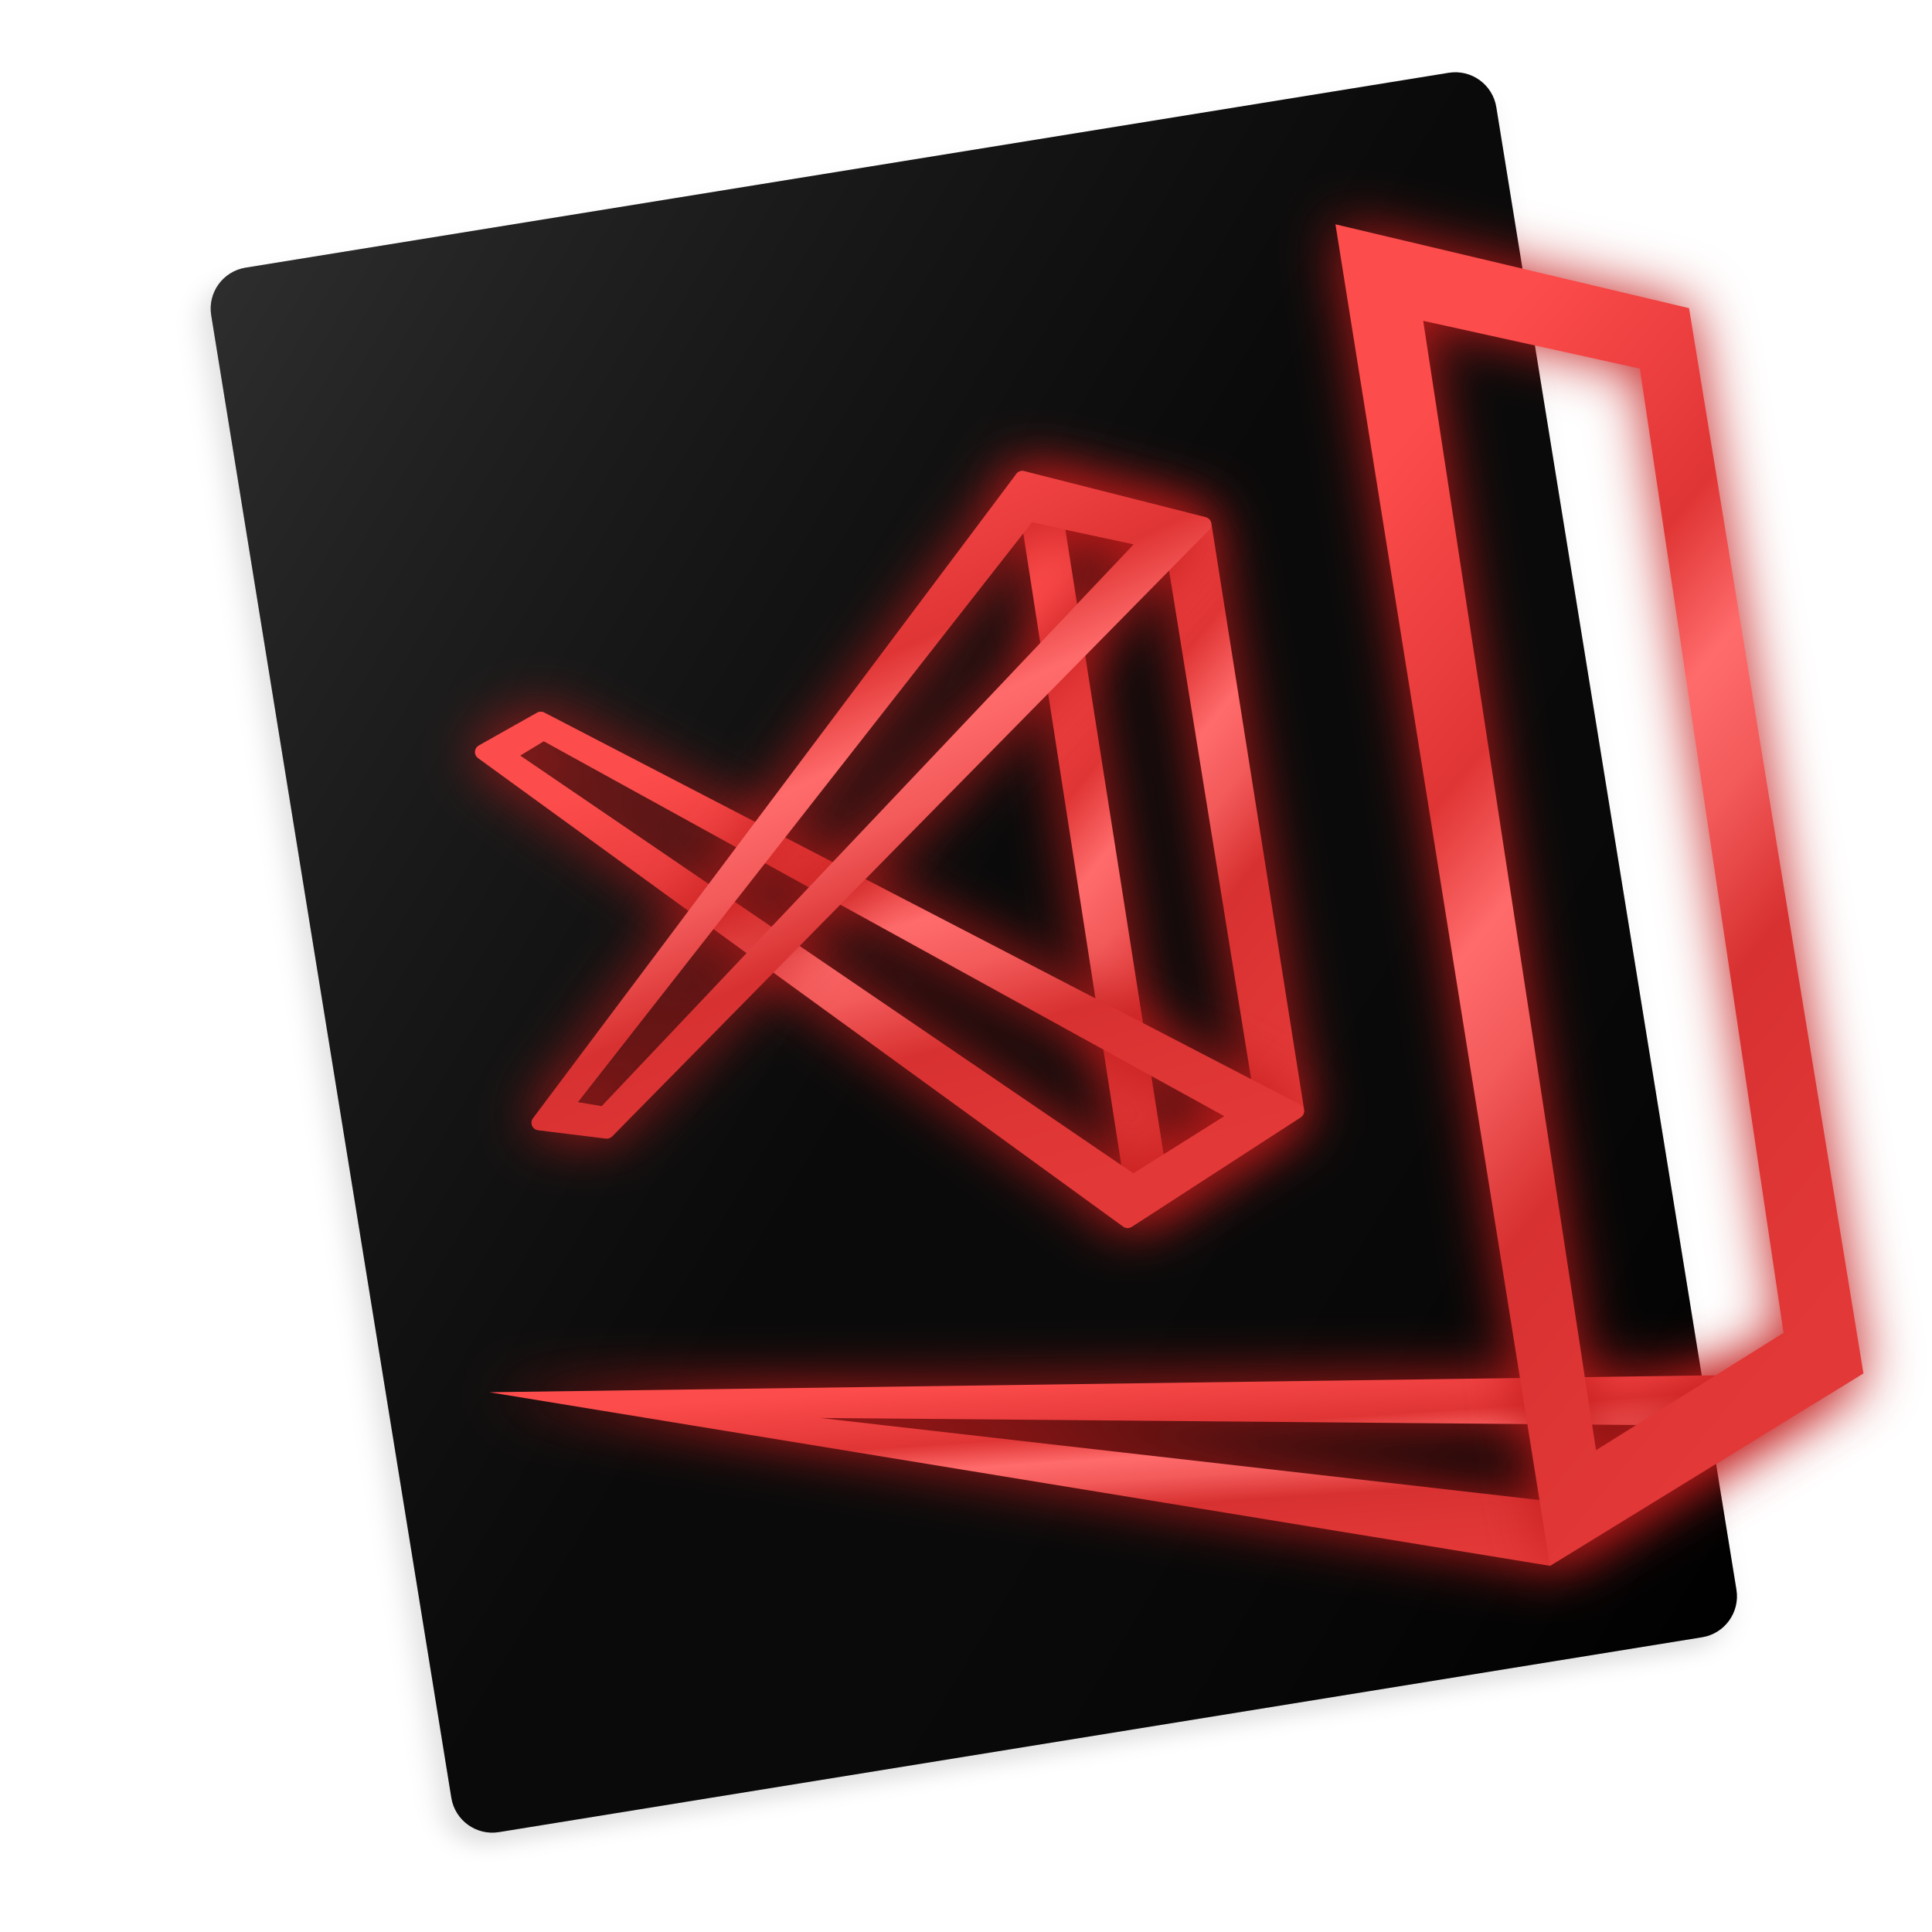
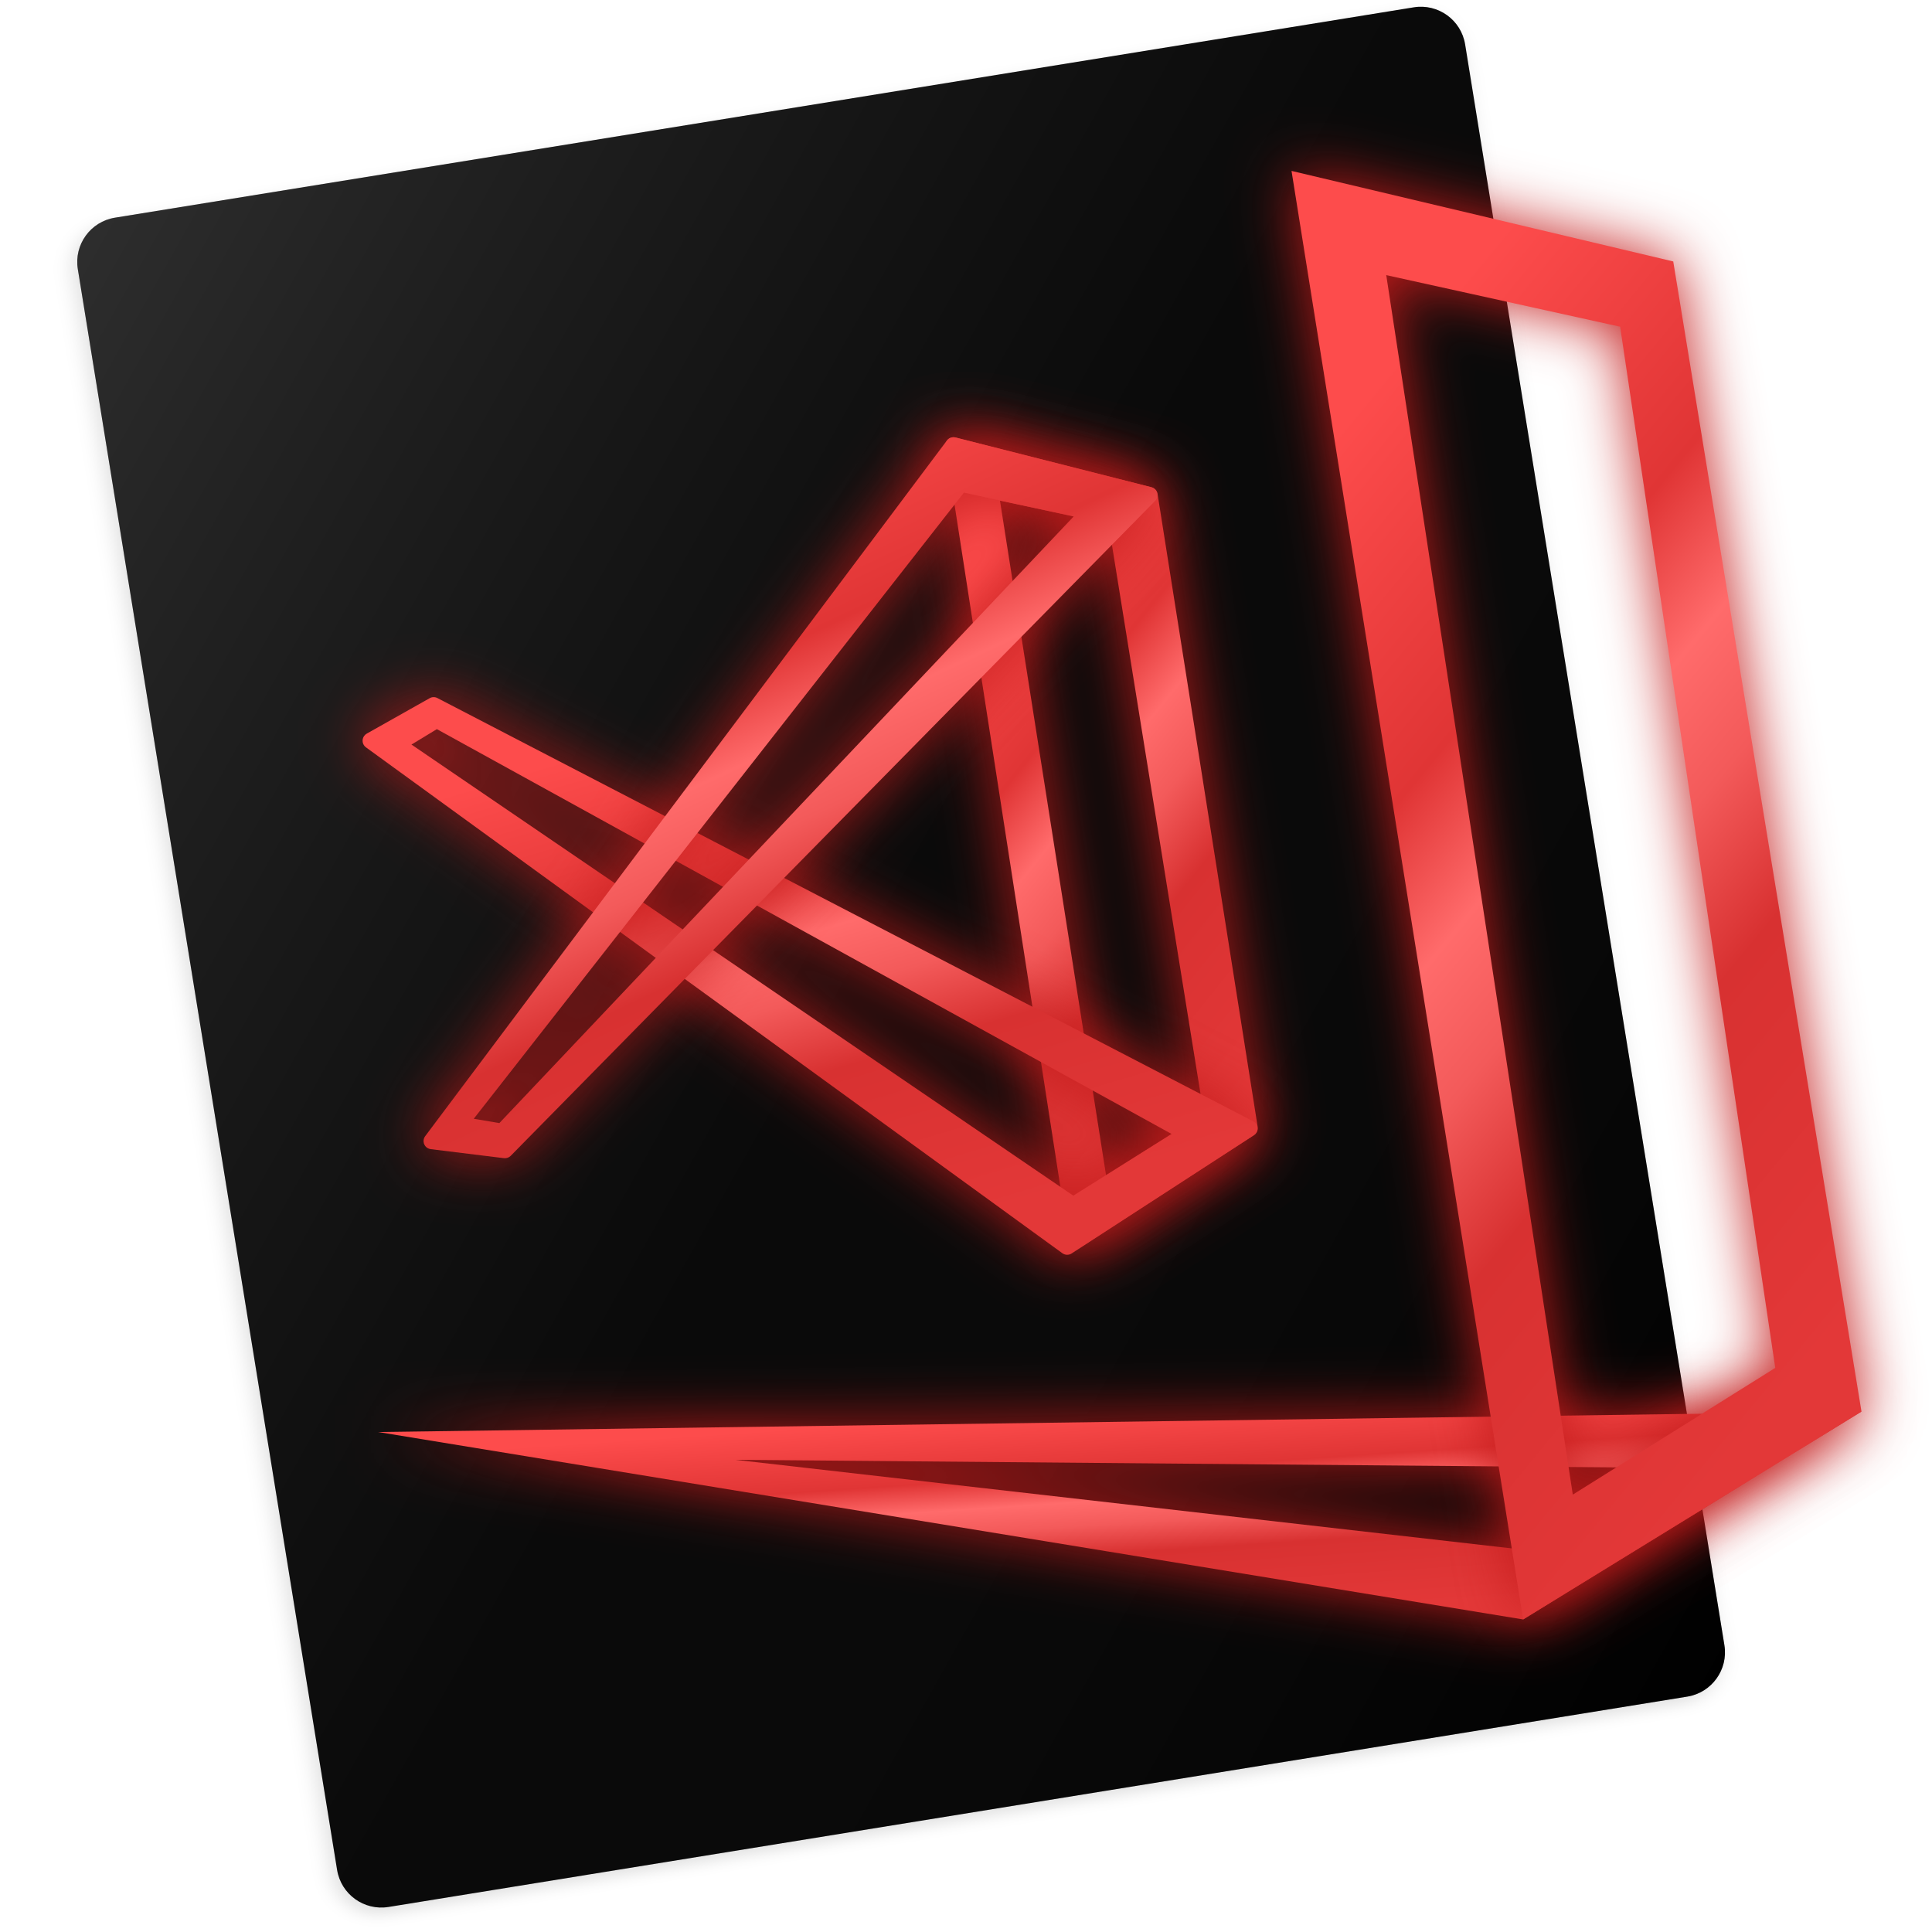
- <svg xmlns="http://www.w3.org/2000/svg" xmlns:xlink="http://www.w3.org/1999/xlink" width="1024" height="1024" viewBox="0 0 1024 1024">
+ <svg xmlns="http://www.w3.org/2000/svg" xmlns:xlink="http://www.w3.org/1999/xlink" width="1024px" height="1024px" viewBox="0 0 1024 1024" version="1.1">
  <defs>
-     <linearGradient id="stranger_things-c" x1="0%" y1="0%" y2="100%">
-       <stop offset="0%" stop-color="#FFF" stop-opacity=".18" />
-       <stop offset="48.762%" stop-color="gray" stop-opacity=".08" />
-       <stop offset="100%" stop-opacity=".183" />
+     <linearGradient x1="0%" y1="0%" x2="100%" y2="100%" id="linearGradient-1">
+       <stop stop-color="#FFFFFF" stop-opacity="0.18" offset="0%" />
+       <stop stop-color="#808080" stop-opacity="0.08" offset="48.762%" />
+       <stop stop-color="#000000" stop-opacity="0.183" offset="100%" />
    </linearGradient>
-     <rect id="stranger_things-b" width="690" height="840" x="171.142" y="84.824" rx="22" />
-     <filter id="stranger_things-a" width="106.1%" height="105%" x="-3.9%" y="-1.8%" filterUnits="objectBoundingBox">
-       <feOffset dx="-6" dy="6" in="SourceAlpha" result="shadowOffsetOuter1" />
-       <feGaussianBlur in="shadowOffsetOuter1" result="shadowBlurOuter1" stdDeviation="6" />
-       <feColorMatrix in="shadowBlurOuter1" values="0 0 0 0 0   0 0 0 0 0   0 0 0 0 0  0 0 0 0.12 0" />
+     <rect id="path-2" x="68.165" y="53.799" width="744.886" height="907.021" rx="23.755" />
+     <filter x="-2.4%" y="-1.3%" width="104.0%" height="103.3%" filterUnits="objectBoundingBox" id="filter-3">
+       <feOffset dx="-3" dy="3" in="SourceAlpha" result="shadowOffsetOuter1" />
+       <feGaussianBlur stdDeviation="4.5" in="shadowOffsetOuter1" result="shadowBlurOuter1" />
+       <feColorMatrix values="0 0 0 0 0   0 0 0 0 0   0 0 0 0 0  0 0 0 0.12 0" type="matrix" in="shadowBlurOuter1" />
    </filter>
-     <linearGradient id="stranger_things-f" x1="34.762%" x2="75.47%" y1="5.155%" y2="90.334%">
-       <stop offset="0%" stop-color="#FD4C4C" />
-       <stop offset="29.401%" stop-color="#E03535" />
-       <stop offset="42.408%" stop-color="#FF6B6B" />
-       <stop offset="53.467%" stop-color="#F35A5A" />
-       <stop offset="67.171%" stop-color="#D83131" />
-       <stop offset="100%" stop-color="#E33838" />
+     <linearGradient x1="34.762%" y1="5.155%" x2="75.47%" y2="90.334%" id="linearGradient-4">
+       <stop stop-color="#FD4C4C" offset="0%" />
+       <stop stop-color="#E03535" offset="29.401%" />
+       <stop stop-color="#FF6B6B" offset="42.408%" />
+       <stop stop-color="#F35A5A" offset="53.467%" />
+       <stop stop-color="#D83131" offset="67.171%" />
+       <stop stop-color="#E33838" offset="100%" />
    </linearGradient>
-     <path id="stranger_things-e" d="M537.951,254.221 L537.951,254.221 C537.868,253.689 537.894,253.146 538.027,252.624 C538.57,250.482 540.747,249.187 542.888,249.731 L542.888,249.731 L639.07,274.144 C640.62,274.538 641.787,275.817 642.037,277.396 L642.037,277.396 L691.207,588.157 C691.454,589.719 690.757,591.281 689.429,592.14 L689.429,592.14 L604.594,647.031 C604.122,647.337 603.59,647.539 603.034,647.626 C600.851,647.964 598.807,646.469 598.468,644.286 L598.468,644.286 L537.951,254.221 Z M564.678,280.738 L616.777,611.983 L664.702,581.605 L617.971,292.062 L564.678,280.738 Z" />
-     <filter id="stranger_things-d" width="158.7%" height="122.6%" x="-29.3%" y="-11.3%" filterUnits="objectBoundingBox">
-       <feOffset in="SourceAlpha" result="shadowOffsetOuter1" />
-       <feGaussianBlur in="shadowOffsetOuter1" result="shadowBlurOuter1" stdDeviation="15" />
-       <feColorMatrix in="shadowBlurOuter1" values="0 0 0 0 0.765   0 0 0 0 0.102   0 0 0 0 0.102  0 0 0 1 0" />
+     <path d="M464.152,236.712 L464.152,236.712 C464.063,236.138 464.09,235.551 464.233,234.987 C464.82,232.675 467.171,231.277 469.483,231.864 L469.483,231.864 L573.314,258.225 C574.988,258.65 576.247,260.031 576.517,261.737 L576.517,261.737 L629.598,597.292 C629.865,598.979 629.113,600.665 627.679,601.593 L536.097,660.862 C535.587,661.193 535.013,661.411 534.413,661.505 C532.055,661.87 529.848,660.256 529.483,657.898 L529.483,657.898 L464.152,236.712 Z M493.004,265.345 L549.248,623.019 L600.985,590.218 L550.537,277.573 L493.004,265.345 Z" id="path-5" />
+     <filter x="-29.0%" y="-11.2%" width="158.0%" height="122.3%" filterUnits="objectBoundingBox" id="filter-6">
+       <feOffset dx="0" dy="0" in="SourceAlpha" result="shadowOffsetOuter1" />
+       <feGaussianBlur stdDeviation="16" in="shadowOffsetOuter1" result="shadowBlurOuter1" />
+       <feColorMatrix values="0 0 0 0 0.765   0 0 0 0 0.102   0 0 0 0 0.102  0 0 0 1 0" type="matrix" in="shadowBlurOuter1" />
    </filter>
-     <path id="stranger_things-h" d="M689.273,592.268 L599.846,650.276 C598.457,651.176 596.657,651.129 595.318,650.156 L253.393,401.835 L253.393,401.835 C251.605,400.536 251.209,398.035 252.507,396.247 C252.845,395.782 253.279,395.395 253.78,395.113 L284.672,377.712 L284.672,377.712 C285.848,377.05 287.279,377.025 288.477,377.646 L688.938,585.361 L688.938,585.361 C690.899,586.379 691.664,588.793 690.647,590.754 C690.328,591.369 689.854,591.891 689.273,592.268 L689.273,592.268 Z M648.951,591.619 L288.219,392.903 L275.738,400.474 L600.678,621.892 L648.951,591.619 Z" />
-     <filter id="stranger_things-g" width="120.5%" height="132.9%" x="-10.2%" y="-16.4%" filterUnits="objectBoundingBox">
-       <feOffset in="SourceAlpha" result="shadowOffsetOuter1" />
-       <feGaussianBlur in="shadowOffsetOuter1" result="shadowBlurOuter1" stdDeviation="15" />
-       <feColorMatrix in="shadowBlurOuter1" values="0 0 0 0 0.765   0 0 0 0 0.102   0 0 0 0 0.102  0 0 0 1 0" />
+     <path d="M627.511,601.731 L530.971,664.366 C529.471,665.339 527.528,665.288 526.081,664.237 L156.958,396.103 L156.958,396.103 C155.028,394.701 154.6,392 156.002,390.07 C156.367,389.568 156.835,389.15 157.376,388.845 L190.725,370.057 L190.725,370.057 C191.995,369.341 193.54,369.314 194.834,369.986 L627.149,594.273 L627.149,594.273 C629.267,595.372 630.092,597.979 628.994,600.096 C628.649,600.76 628.138,601.324 627.511,601.731 Z M583.981,601.03 L194.555,386.459 L181.081,394.634 L531.868,633.718 L583.981,601.03 Z" id="path-7" />
+     <filter x="-10.1%" y="-16.2%" width="120.2%" height="132.5%" filterUnits="objectBoundingBox" id="filter-8">
+       <feOffset dx="0" dy="0" in="SourceAlpha" result="shadowOffsetOuter1" />
+       <feGaussianBlur stdDeviation="16" in="shadowOffsetOuter1" result="shadowBlurOuter1" />
+       <feColorMatrix values="0 0 0 0 0.765   0 0 0 0 0.102   0 0 0 0 0.102  0 0 0 1 0" type="matrix" in="shadowBlurOuter1" />
    </filter>
-     <path id="stranger_things-j" d="M640.848,280.869 L324.477,602.327 L324.477,602.327 C323.605,603.213 322.371,603.643 321.137,603.492 L285.191,599.067 L285.191,599.067 C282.998,598.797 281.439,596.801 281.709,594.608 C281.795,593.914 282.06,593.255 282.479,592.696 L538.615,251.241 L538.615,251.241 C539.584,249.95 541.235,249.367 542.8,249.765 L638.981,274.187 L638.981,274.187 C641.123,274.73 642.418,276.907 641.874,279.048 C641.699,279.735 641.345,280.364 640.848,280.869 L640.848,280.869 Z M600.859,288.516 L546.986,276.812 L306.324,584.154 L318.895,586.275 L600.859,288.516 Z" />
-     <filter id="stranger_things-i" width="125%" height="125.4%" x="-12.5%" y="-12.7%" filterUnits="objectBoundingBox">
-       <feOffset in="SourceAlpha" result="shadowOffsetOuter1" />
-       <feGaussianBlur in="shadowOffsetOuter1" result="shadowBlurOuter1" stdDeviation="15" />
-       <feColorMatrix in="shadowBlurOuter1" values="0 0 0 0 0.765   0 0 0 0 0.102   0 0 0 0 0.102  0 0 0 1 0" />
+     <path d="M575.234,265.486 L233.697,612.592 L233.697,612.592 C232.755,613.549 231.423,614.014 230.09,613.85 L191.286,609.072 L191.286,609.072 C188.918,608.781 187.235,606.625 187.527,604.257 C187.619,603.509 187.906,602.797 188.358,602.194 L464.868,233.495 L464.868,233.495 C465.915,232.1 467.697,231.471 469.387,231.9 L573.218,258.271 L573.218,258.271 C575.531,258.858 576.929,261.208 576.342,263.52 C576.153,264.262 575.771,264.94 575.234,265.486 L575.234,265.486 Z M532.064,273.743 L473.906,261.106 L214.1,592.97 L227.67,595.26 L532.064,273.743 Z" id="path-9" />
+     <filter x="-12.3%" y="-12.6%" width="124.7%" height="125.1%" filterUnits="objectBoundingBox" id="filter-10">
+       <feOffset dx="0" dy="0" in="SourceAlpha" result="shadowOffsetOuter1" />
+       <feGaussianBlur stdDeviation="16" in="shadowOffsetOuter1" result="shadowBlurOuter1" />
+       <feColorMatrix values="0 0 0 0 0.765   0 0 0 0 0.102   0 0 0 0 0.102  0 0 0 1 0" type="matrix" in="shadowBlurOuter1" />
    </filter>
-     <path id="stranger_things-l" d="M259.369,737.918 L987.705,727.844 L821.53,829.913 L259.369,737.918 Z M434.688,751.555 L829.344,796.569 L896.996,755.555 L434.688,751.555 Z" />
-     <filter id="stranger_things-k" width="112.4%" height="188.2%" x="-6.2%" y="-44.1%" filterUnits="objectBoundingBox">
-       <feOffset in="SourceAlpha" result="shadowOffsetOuter1" />
-       <feGaussianBlur in="shadowOffsetOuter1" result="shadowBlurOuter1" stdDeviation="15" />
-       <feColorMatrix in="shadowBlurOuter1" values="0 0 0 0 0.765   0 0 0 0 0.102   0 0 0 0 0.102  0 0 0 1 0" />
+     <path d="M163.41,759.002 L949.682,748.124 L770.288,858.337 L163.41,759.002 Z M352.675,773.727 L778.723,822.333 L851.757,778.047 L352.675,773.727 Z" id="path-11" />
+     <filter x="-6.1%" y="-43.6%" width="112.2%" height="187.1%" filterUnits="objectBoundingBox" id="filter-12">
+       <feOffset dx="0" dy="0" in="SourceAlpha" result="shadowOffsetOuter1" />
+       <feGaussianBlur stdDeviation="16" in="shadowOffsetOuter1" result="shadowBlurOuter1" />
+       <feColorMatrix values="0 0 0 0 0.765   0 0 0 0 0.102   0 0 0 0 0.102  0 0 0 1 0" type="matrix" in="shadowBlurOuter1" />
    </filter>
-     <path id="stranger_things-n" d="M707.82,118.889 L895.232,163.332 L987.65,727.856 L821.531,829.908 L707.82,118.889 Z M754.328,170.047 L845.918,768.645 L945.316,706.438 L869.154,195.368 L754.328,170.047 Z" />
-     <filter id="stranger_things-m" width="132.2%" height="112.7%" x="-16.1%" y="-6.3%" filterUnits="objectBoundingBox">
-       <feOffset in="SourceAlpha" result="shadowOffsetOuter1" />
-       <feGaussianBlur in="shadowOffsetOuter1" result="shadowBlurOuter1" stdDeviation="15" />
-       <feColorMatrix in="shadowBlurOuter1" values="0 0 0 0 0.765   0 0 0 0 0.102   0 0 0 0 0.102  0 0 0 1 0" />
+     <path d="M647.533,90.582 L849.853,138.571 L949.622,748.137 L770.289,858.332 L647.533,90.582 Z M697.741,145.822 L796.616,792.18 L903.921,725.01 L821.7,173.164 L697.741,145.822 Z" id="path-13" />
+     <filter x="-15.9%" y="-6.3%" width="131.8%" height="112.5%" filterUnits="objectBoundingBox" id="filter-14">
+       <feOffset dx="0" dy="0" in="SourceAlpha" result="shadowOffsetOuter1" />
+       <feGaussianBlur stdDeviation="16" in="shadowOffsetOuter1" result="shadowBlurOuter1" />
+       <feColorMatrix values="0 0 0 0 0.765   0 0 0 0 0.102   0 0 0 0 0.102  0 0 0 1 0" type="matrix" in="shadowBlurOuter1" />
    </filter>
  </defs>
-   <g fill="none" fill-rule="evenodd">
-     <g transform="rotate(-9.2 516.142 504.824)">
-       <use fill="#000" filter="url(#stranger_things-a)" xlink:href="#stranger_things-b" />
-       <use fill="#000" xlink:href="#stranger_things-b" />
-       <use fill="url(#stranger_things-c)" xlink:href="#stranger_things-b" />
-     </g>
-     <use fill="#000" filter="url(#stranger_things-d)" xlink:href="#stranger_things-e" />
-     <use fill="url(#stranger_things-f)" xlink:href="#stranger_things-e" />
-     <use fill="#000" filter="url(#stranger_things-g)" xlink:href="#stranger_things-h" />
-     <use fill="url(#stranger_things-f)" xlink:href="#stranger_things-h" />
-     <use fill="#000" filter="url(#stranger_things-i)" xlink:href="#stranger_things-j" />
-     <use fill="url(#stranger_things-f)" xlink:href="#stranger_things-j" />
-     <g>
-       <use fill="#000" filter="url(#stranger_things-k)" xlink:href="#stranger_things-l" />
-       <use fill="url(#stranger_things-f)" xlink:href="#stranger_things-l" />
-     </g>
-     <g>
-       <use fill="#000" filter="url(#stranger_things-m)" xlink:href="#stranger_things-n" />
-       <use fill="url(#stranger_things-f)" xlink:href="#stranger_things-n" />
+   <g id="Page-1" stroke="none" stroke-width="1" fill="none" fill-rule="evenodd">
+     <g id="stranger_things">
+       <g id="icon" transform="translate(37, 0)">
+         <g id="Rectangle" transform="translate(440.6079, 507.3095) rotate(-9.2) translate(-440.6079, -507.3095) ">
+           <use fill="black" fill-opacity="1" filter="url(#filter-3)" xlink:href="#path-2" />
+           <use fill="#000000" fill-rule="evenodd" xlink:href="#path-2" />
+           <use fill="url(#linearGradient-1)" fill-rule="evenodd" xlink:href="#path-2" />
+         </g>
+         <g id="Combined-Shape">
+           <use fill="black" fill-opacity="1" filter="url(#filter-6)" xlink:href="#path-5" />
+           <use fill="url(#linearGradient-4)" fill-rule="evenodd" xlink:href="#path-5" />
+         </g>
+         <g id="Combined-Shape">
+           <use fill="black" fill-opacity="1" filter="url(#filter-8)" xlink:href="#path-7" />
+           <use fill="url(#linearGradient-4)" fill-rule="evenodd" xlink:href="#path-7" />
+         </g>
+         <g id="Combined-Shape">
+           <use fill="black" fill-opacity="1" filter="url(#filter-10)" xlink:href="#path-9" />
+           <use fill="url(#linearGradient-4)" fill-rule="evenodd" xlink:href="#path-9" />
+         </g>
+         <g id="Combined-Shape">
+           <use fill="black" fill-opacity="1" filter="url(#filter-12)" xlink:href="#path-11" />
+           <use fill="url(#linearGradient-4)" fill-rule="evenodd" xlink:href="#path-11" />
+         </g>
+         <g id="Combined-Shape">
+           <use fill="black" fill-opacity="1" filter="url(#filter-14)" xlink:href="#path-13" />
+           <use fill="url(#linearGradient-4)" fill-rule="evenodd" xlink:href="#path-13" />
+         </g>
+       </g>
    </g>
  </g>
</svg>
